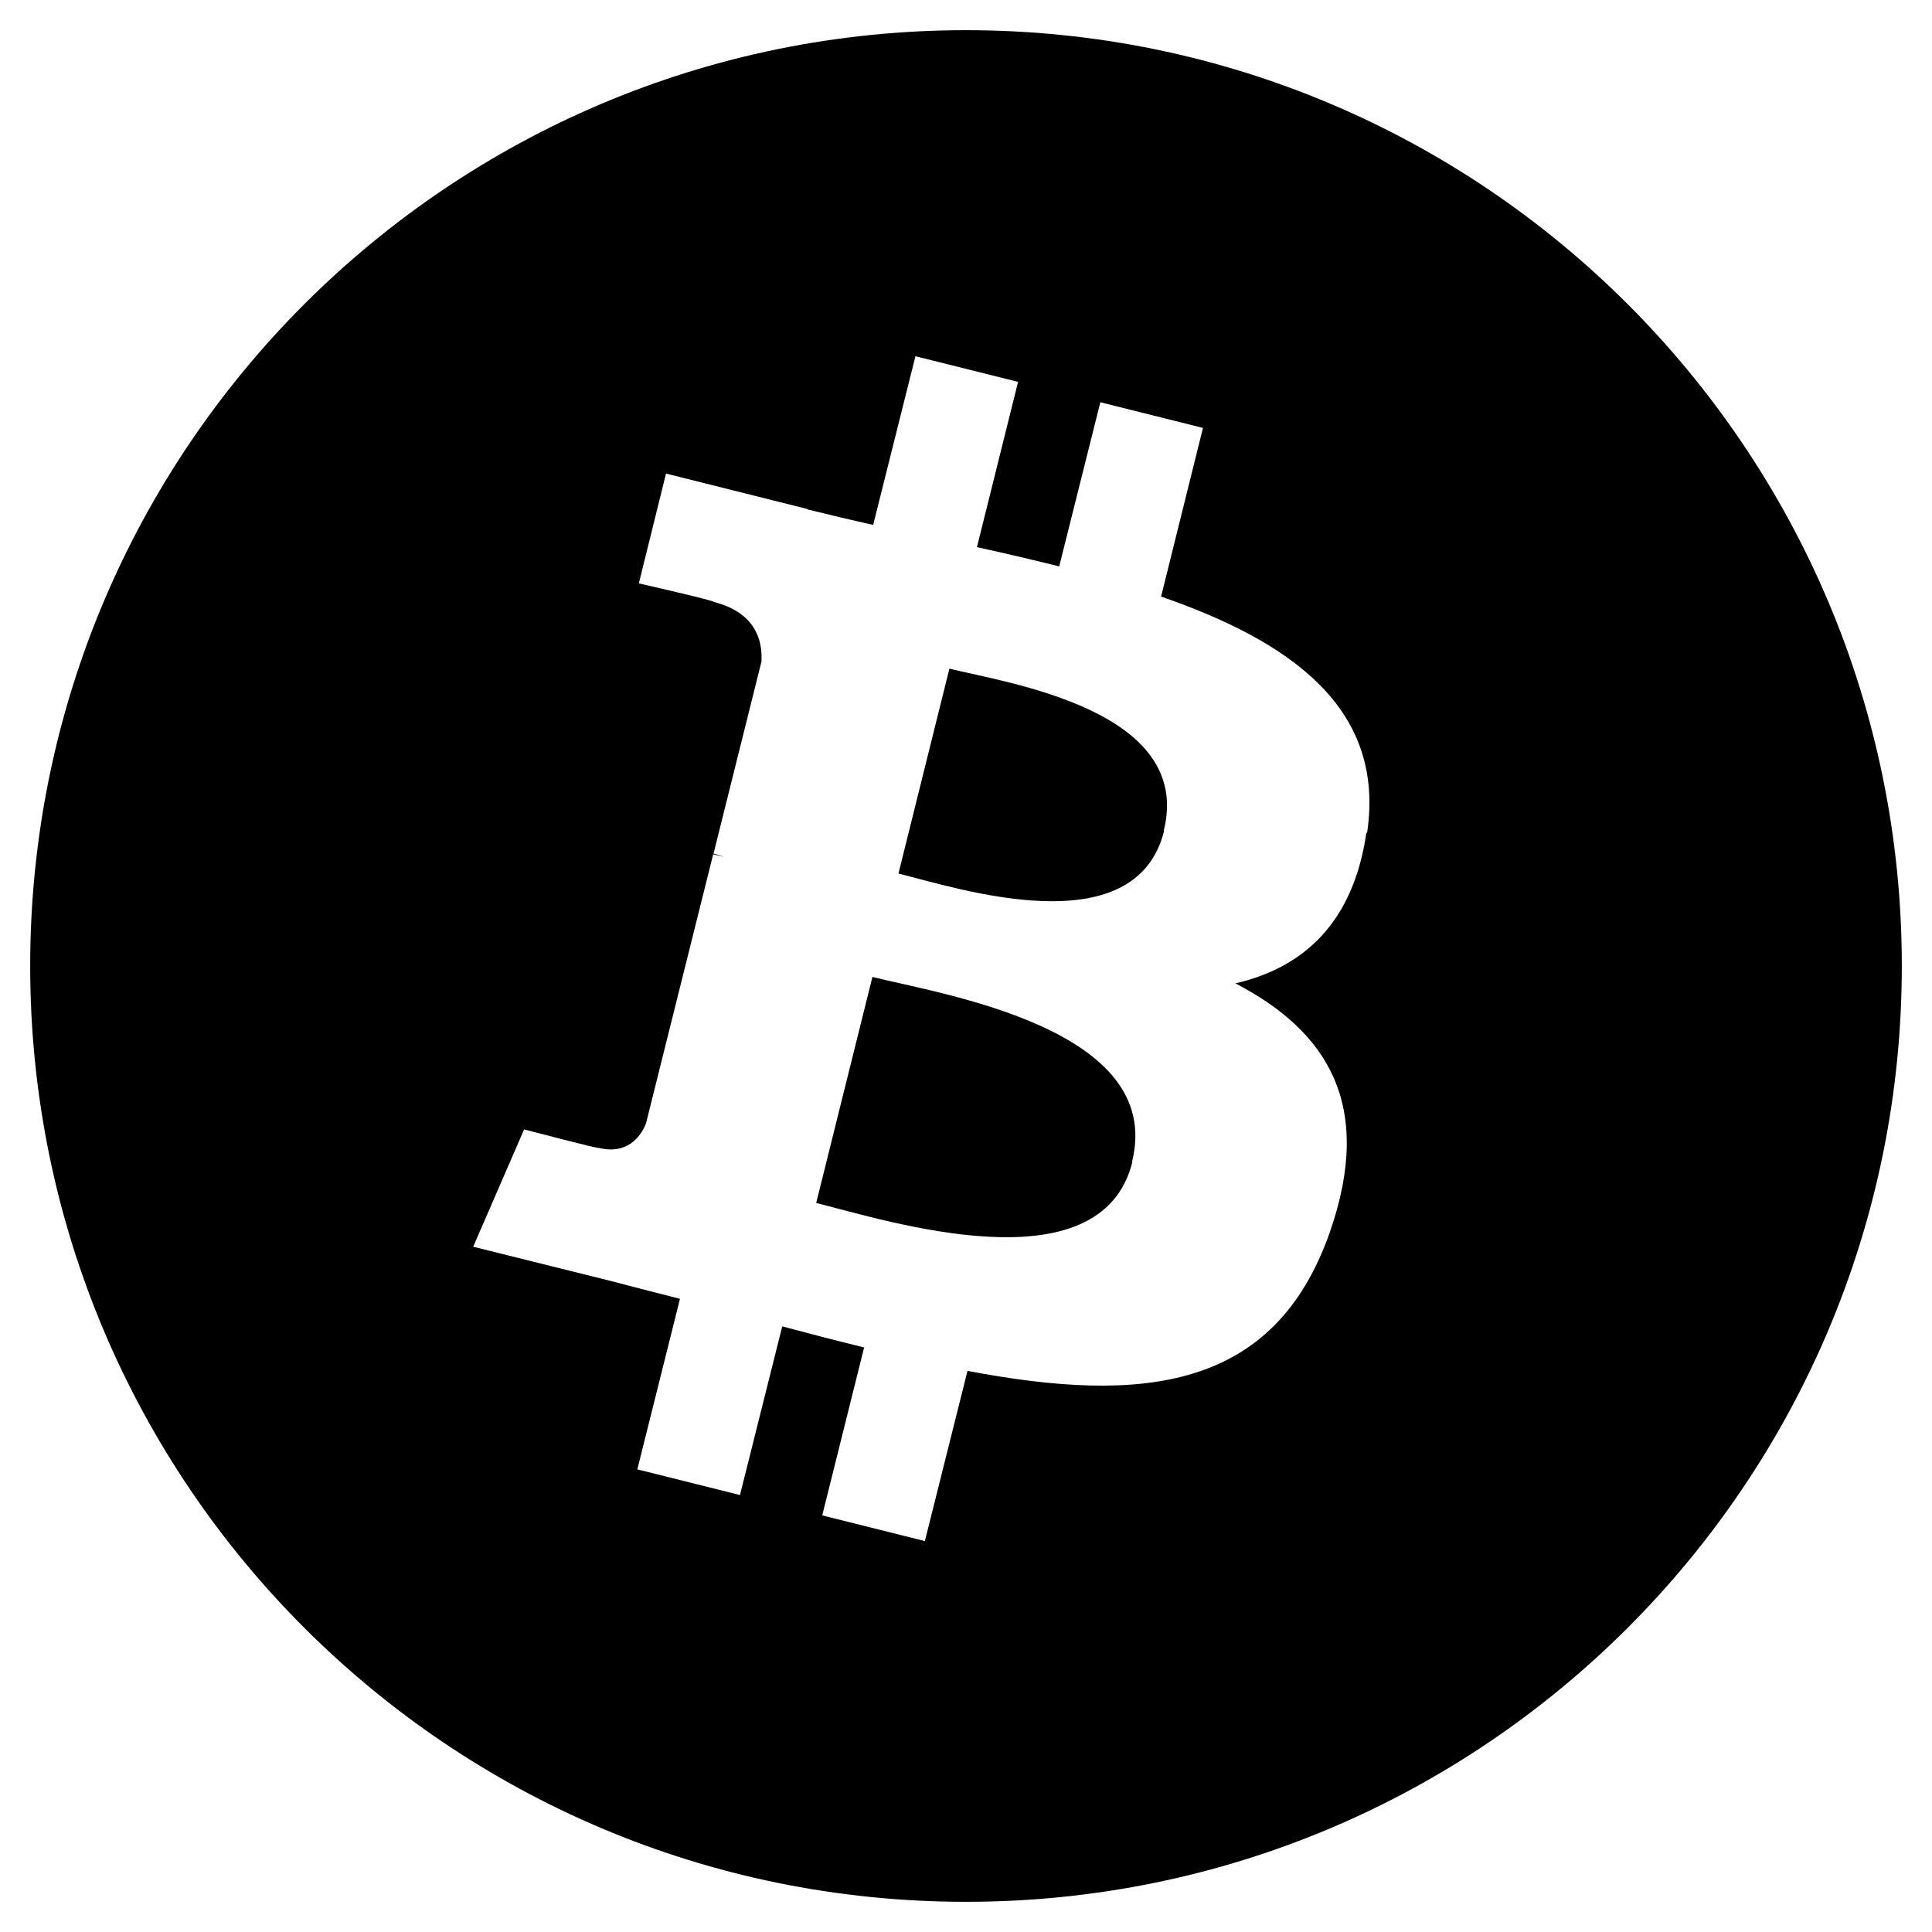
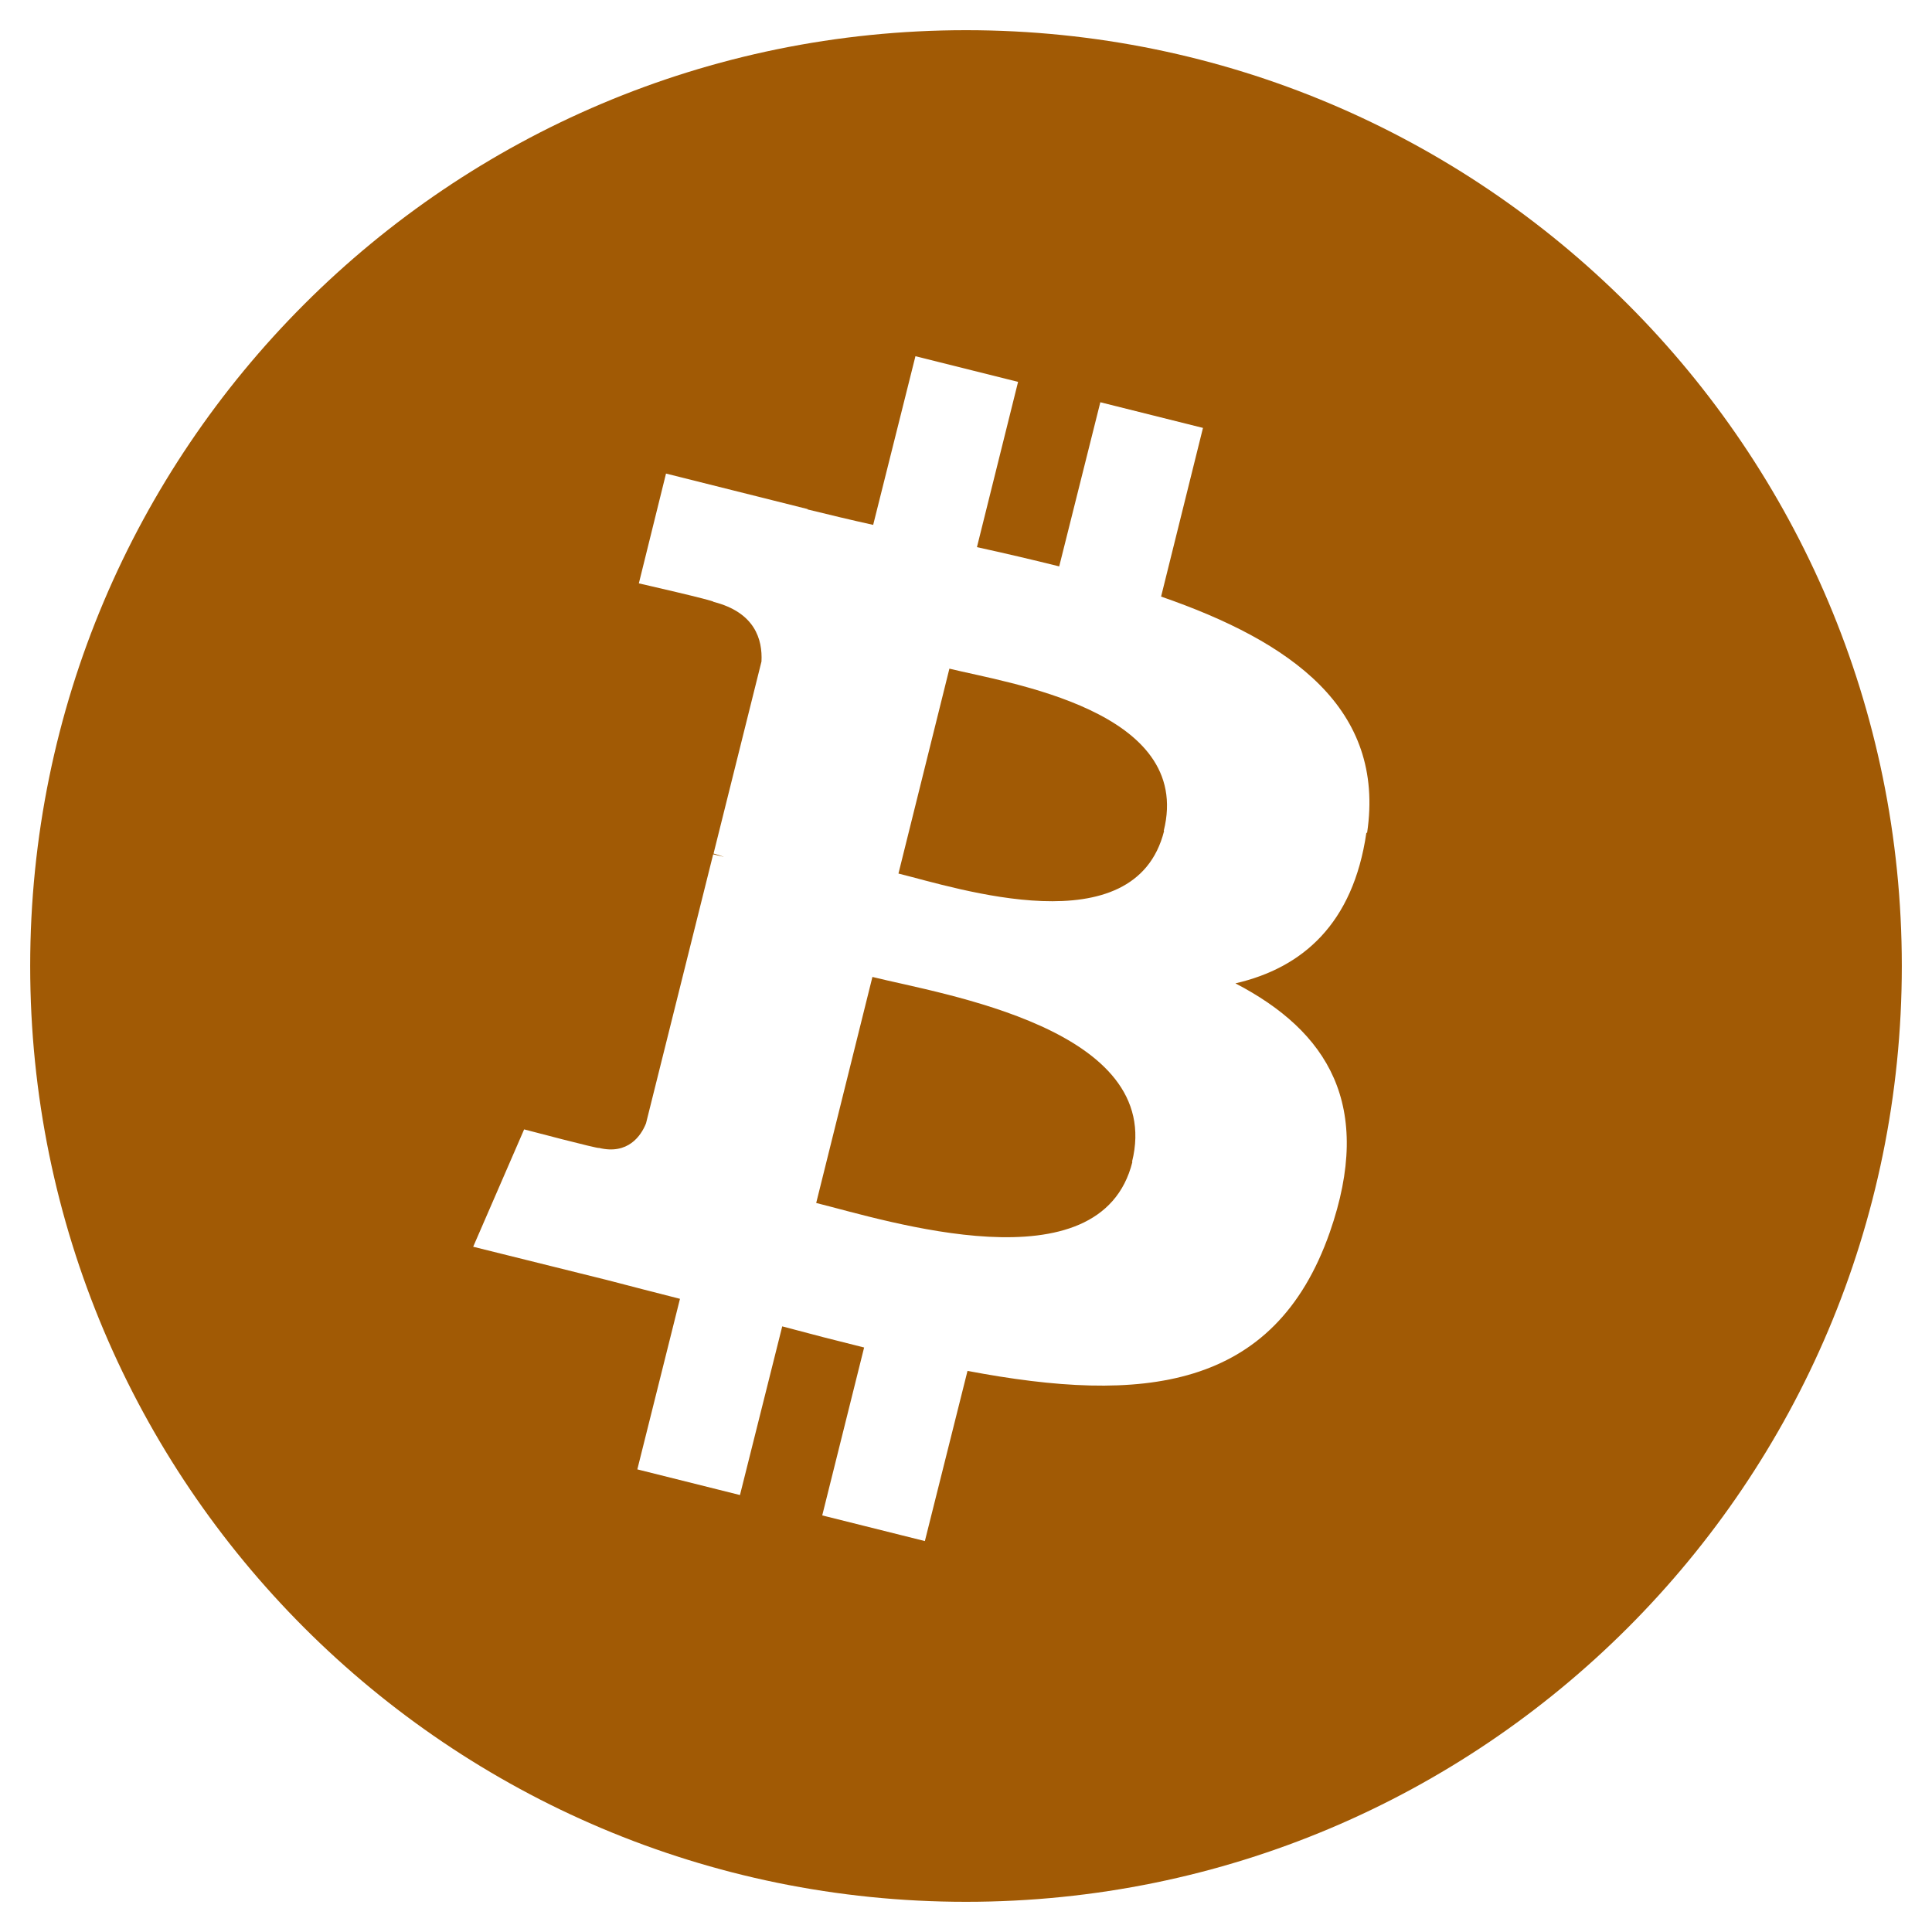
- <svg xmlns="http://www.w3.org/2000/svg" viewBox="0 0 512 512">
+ <svg xmlns="http://www.w3.org/2000/svg" fill="#a15a05" viewBox="0 0 512 512">
  <path d="M504 256c0 137-111 248-248 248S8 393 8 256 119 8 256 8s248 111 248 248zm-141.7-35.3c4.9-33-20.2-50.7-54.6-62.6l11.1-44.7-27.2-6.8-10.9 43.5c-7.2-1.8-14.5-3.5-21.8-5.1l10.9-43.8-27.2-6.8-11.2 44.7c-5.9-1.3-11.7-2.7-17.4-4.1l0-.1-37.5-9.4-7.2 29.1s20.2 4.6 19.8 4.9c11 2.8 13 10 12.7 15.8l-12.7 50.9c.8 .2 1.7 .5 2.8 .9-.9-.2-1.9-.5-2.9-.7l-17.8 71.3c-1.3 3.3-4.8 8.4-12.5 6.5 .3 .4-19.8-4.9-19.8-4.9l-13.5 31.1 35.4 8.8c6.6 1.7 13 3.4 19.4 5l-11.3 45.2 27.2 6.8 11.2-44.7a1038.2 1038.2 0 0 0 21.7 5.6l-11.1 44.5 27.2 6.8 11.3-45.1c46.4 8.8 81.3 5.2 96-36.7 11.8-33.8-.6-53.3-25-66 17.8-4.1 31.2-15.8 34.7-39.9zm-62.2 87.2c-8.4 33.8-65.3 15.5-83.8 10.9l14.9-59.9c18.4 4.6 77.6 13.7 68.8 49zm8.4-87.7c-7.7 30.7-55 15.1-70.4 11.3l13.5-54.3c15.4 3.8 64.8 11 56.8 43z" />
</svg>
